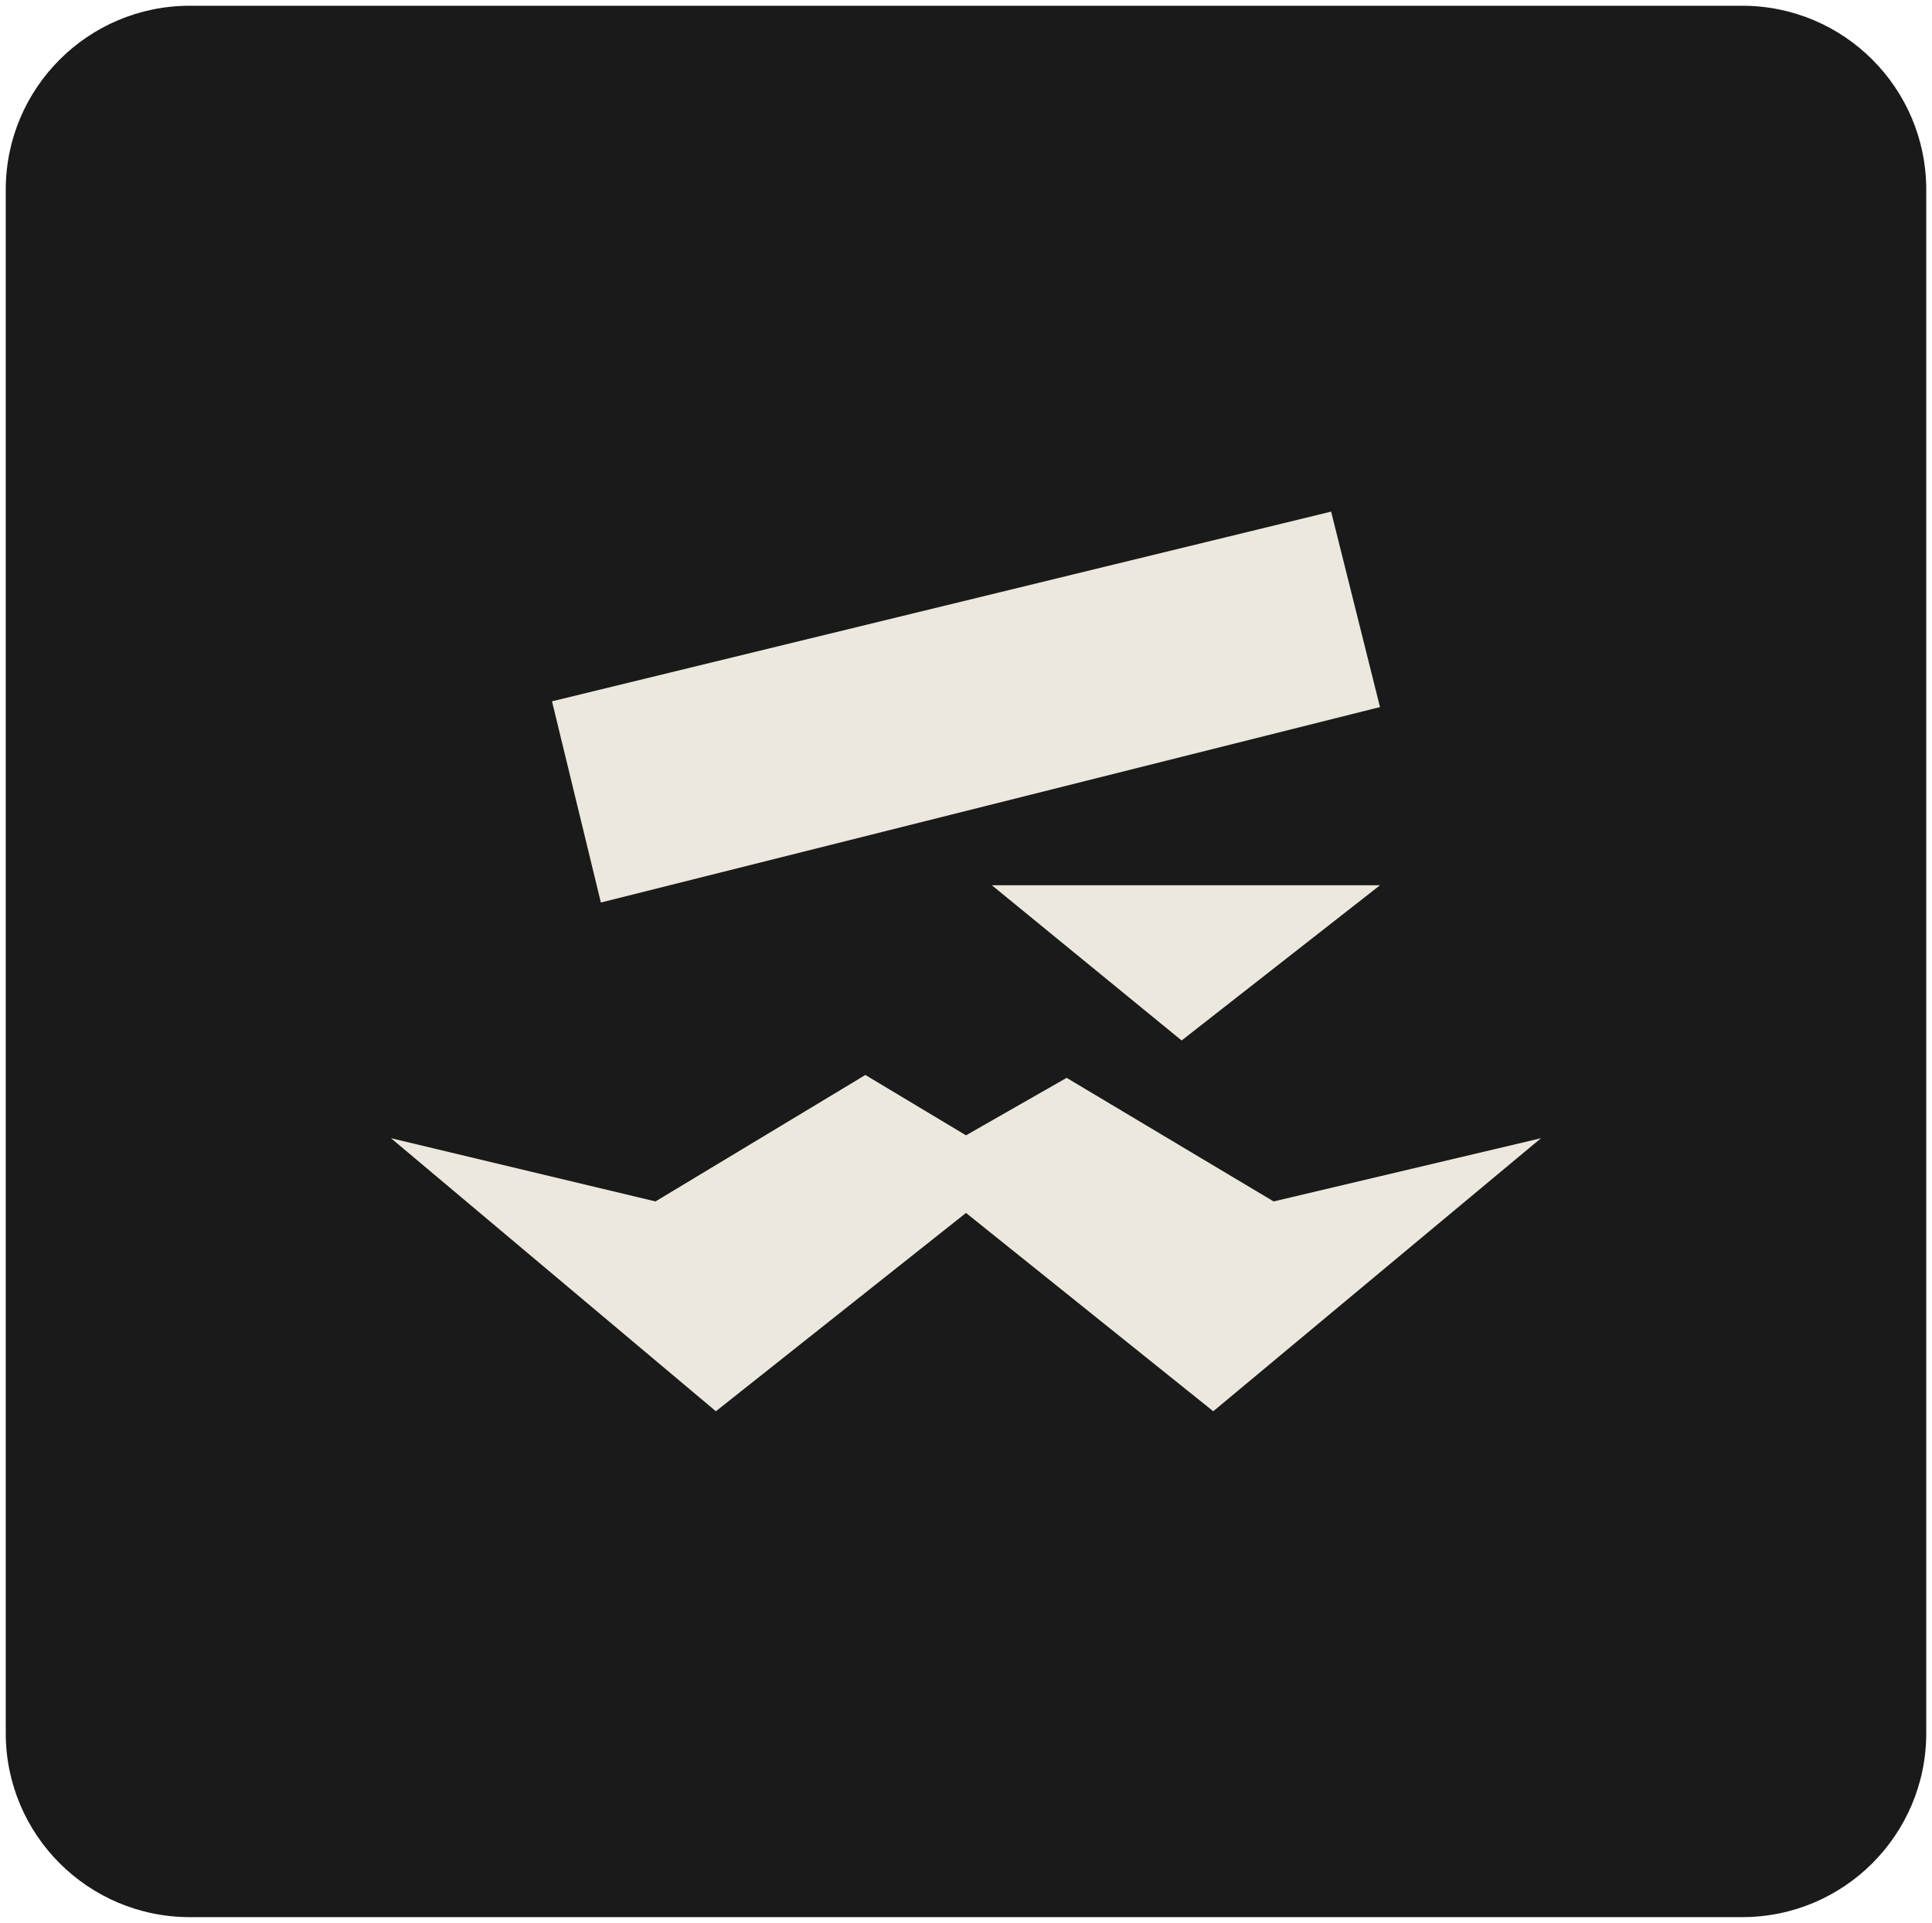
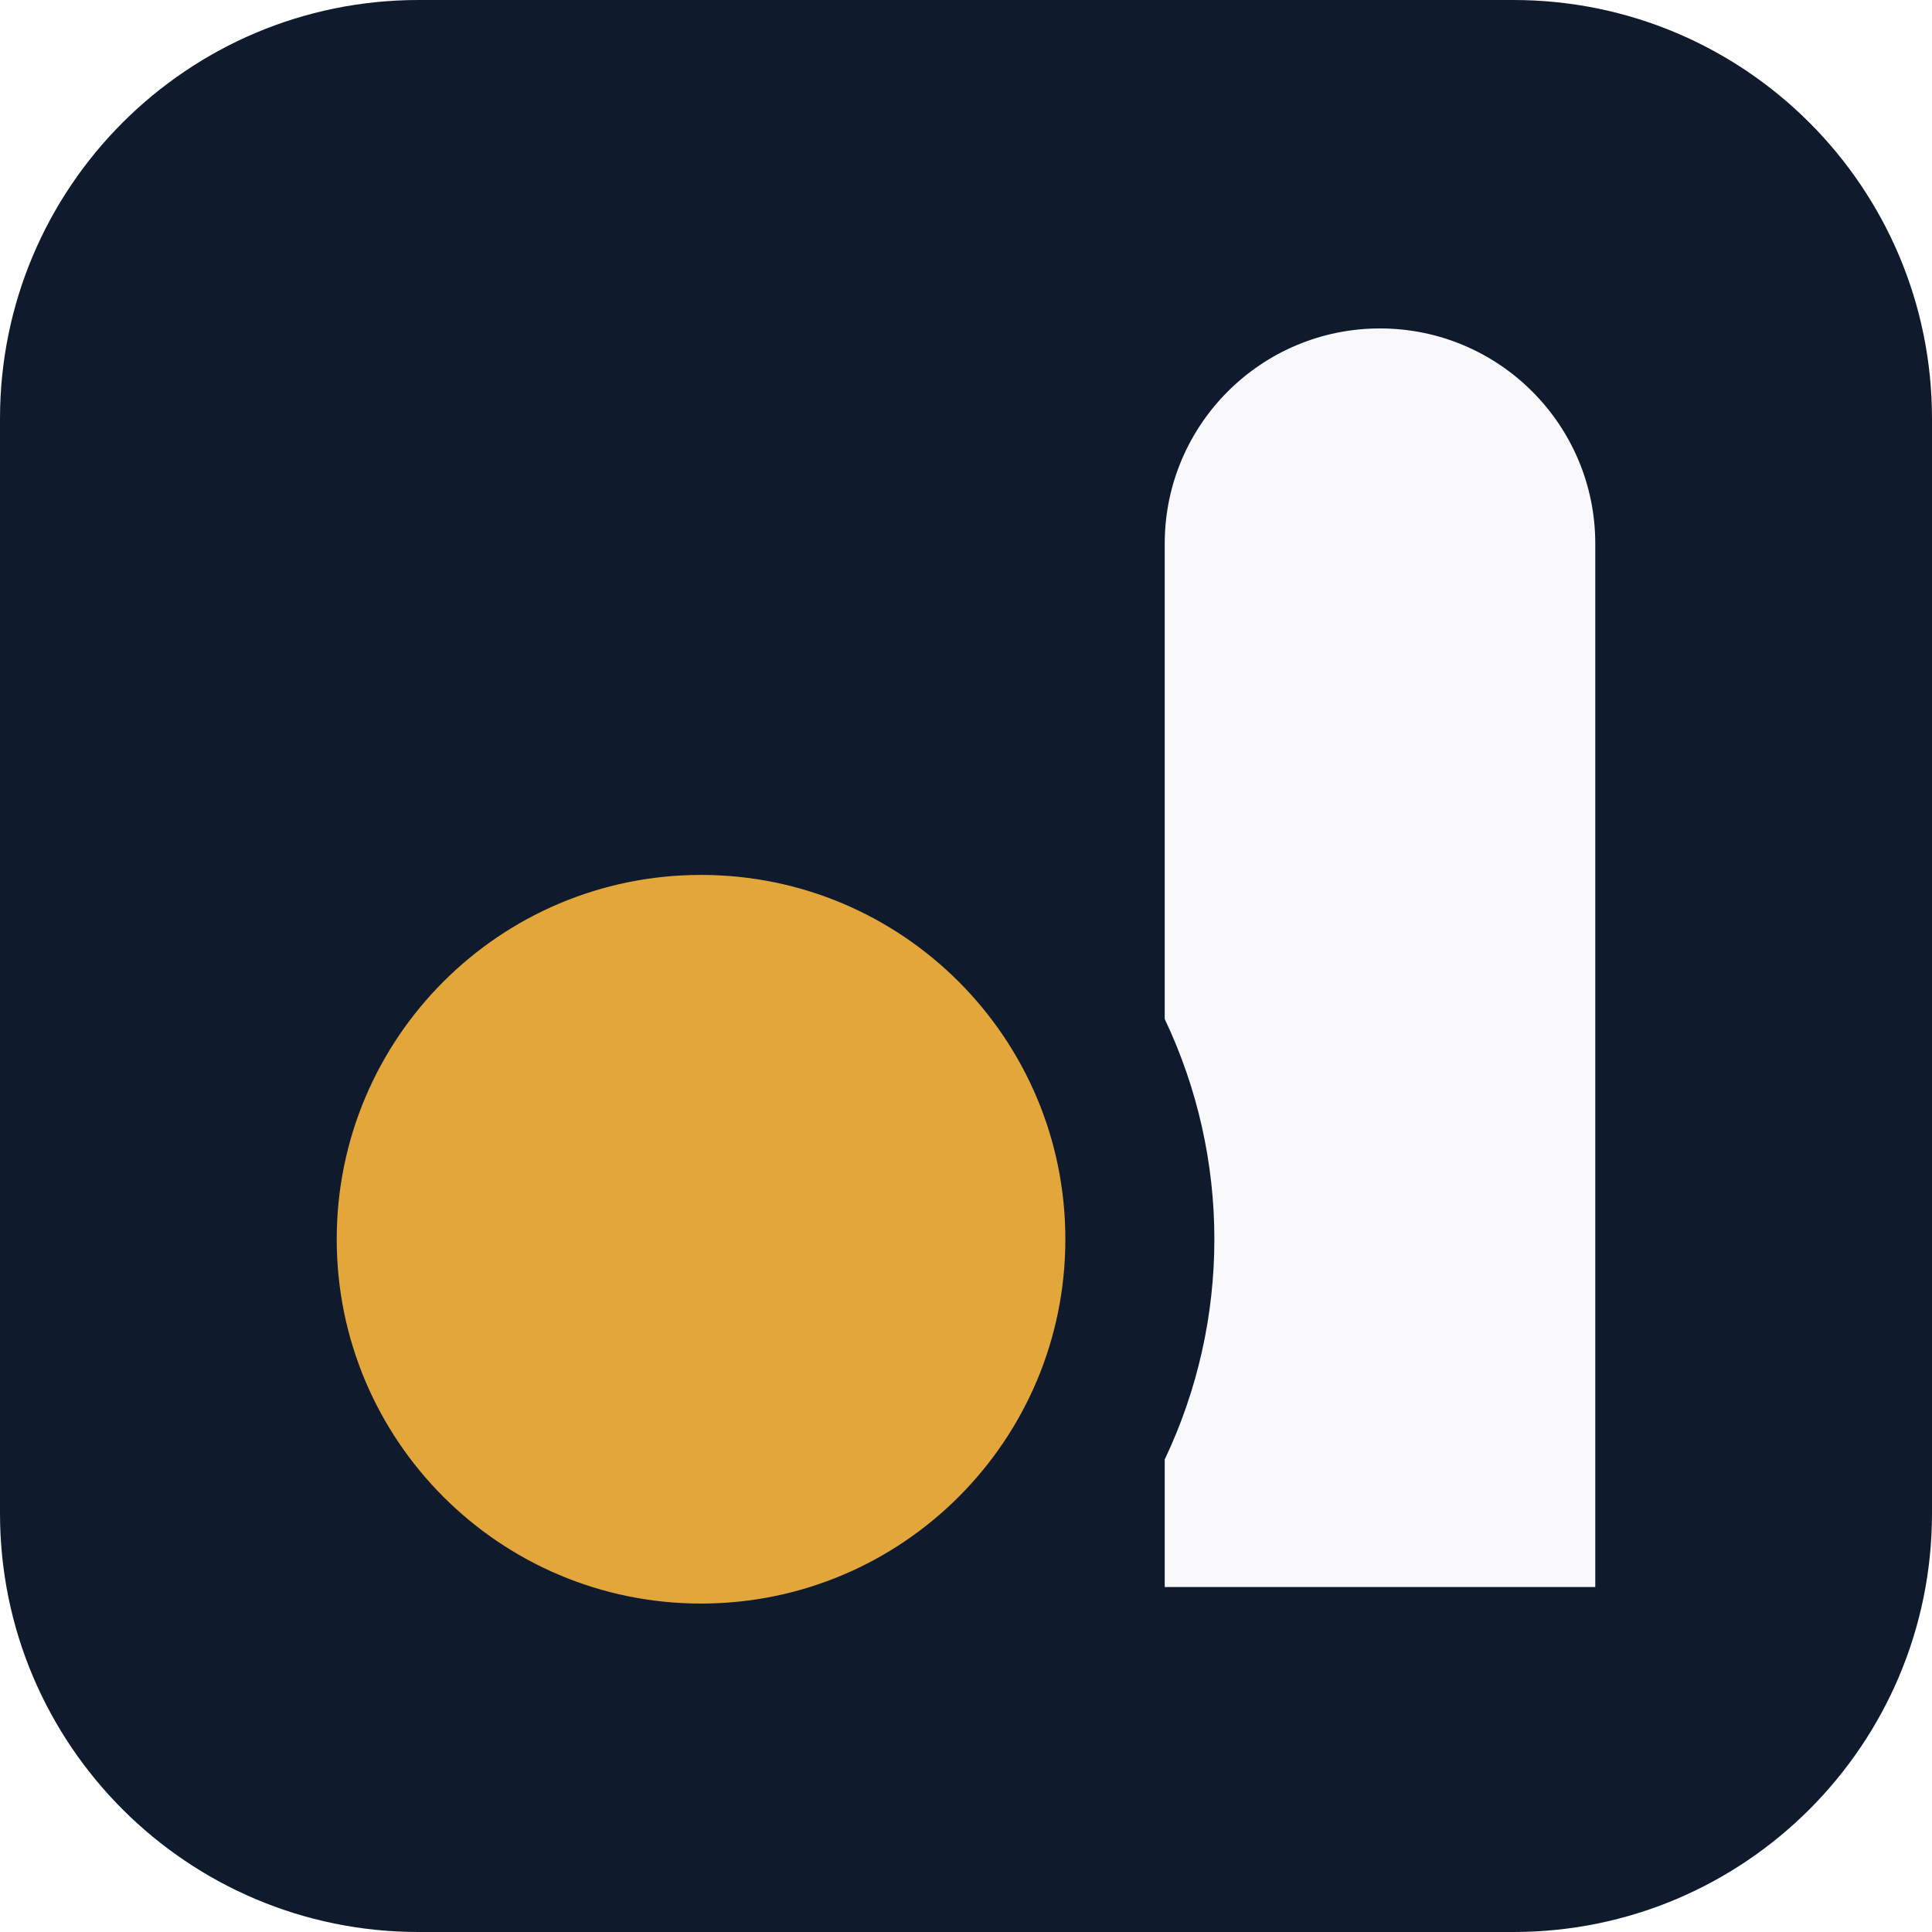
- <svg xmlns="http://www.w3.org/2000/svg" viewBox="0 0 672 669" width="672" height="669">
-   <rect x="2" y="2" width="668" height="665" rx="64" ry="64" fill="#1a1a1a" />
-   <path d="m192 244 271-66 17 68-271 68zm153 64h135l-69 54zm-209 88 92 22 73-44 35 21 35-20 72 43 93-22-114 95-86-69-87 69z" fill="#ede8dd" />
+ <svg xmlns="http://www.w3.org/2000/svg" width="120" height="120" viewBox="0 0 120 120">
+   <rect width="120" height="120" rx="26" fill="#0F1B2D" />
+   <g transform="translate(14.7429,14.7429) scale(1.028571)">
+     <circle cx="28.0" cy="60.5" r="22" fill="#E2A63B" />
+     <path d="M56 18.5A13 13 0 0 1 82 18.5L82 81.5L56 81.5L56 73.8A31 31 0 0 0 56 47.2L56 18.5Z" fill="#F9F9FB" fill-rule="nonzero" />
+   </g>
</svg>
